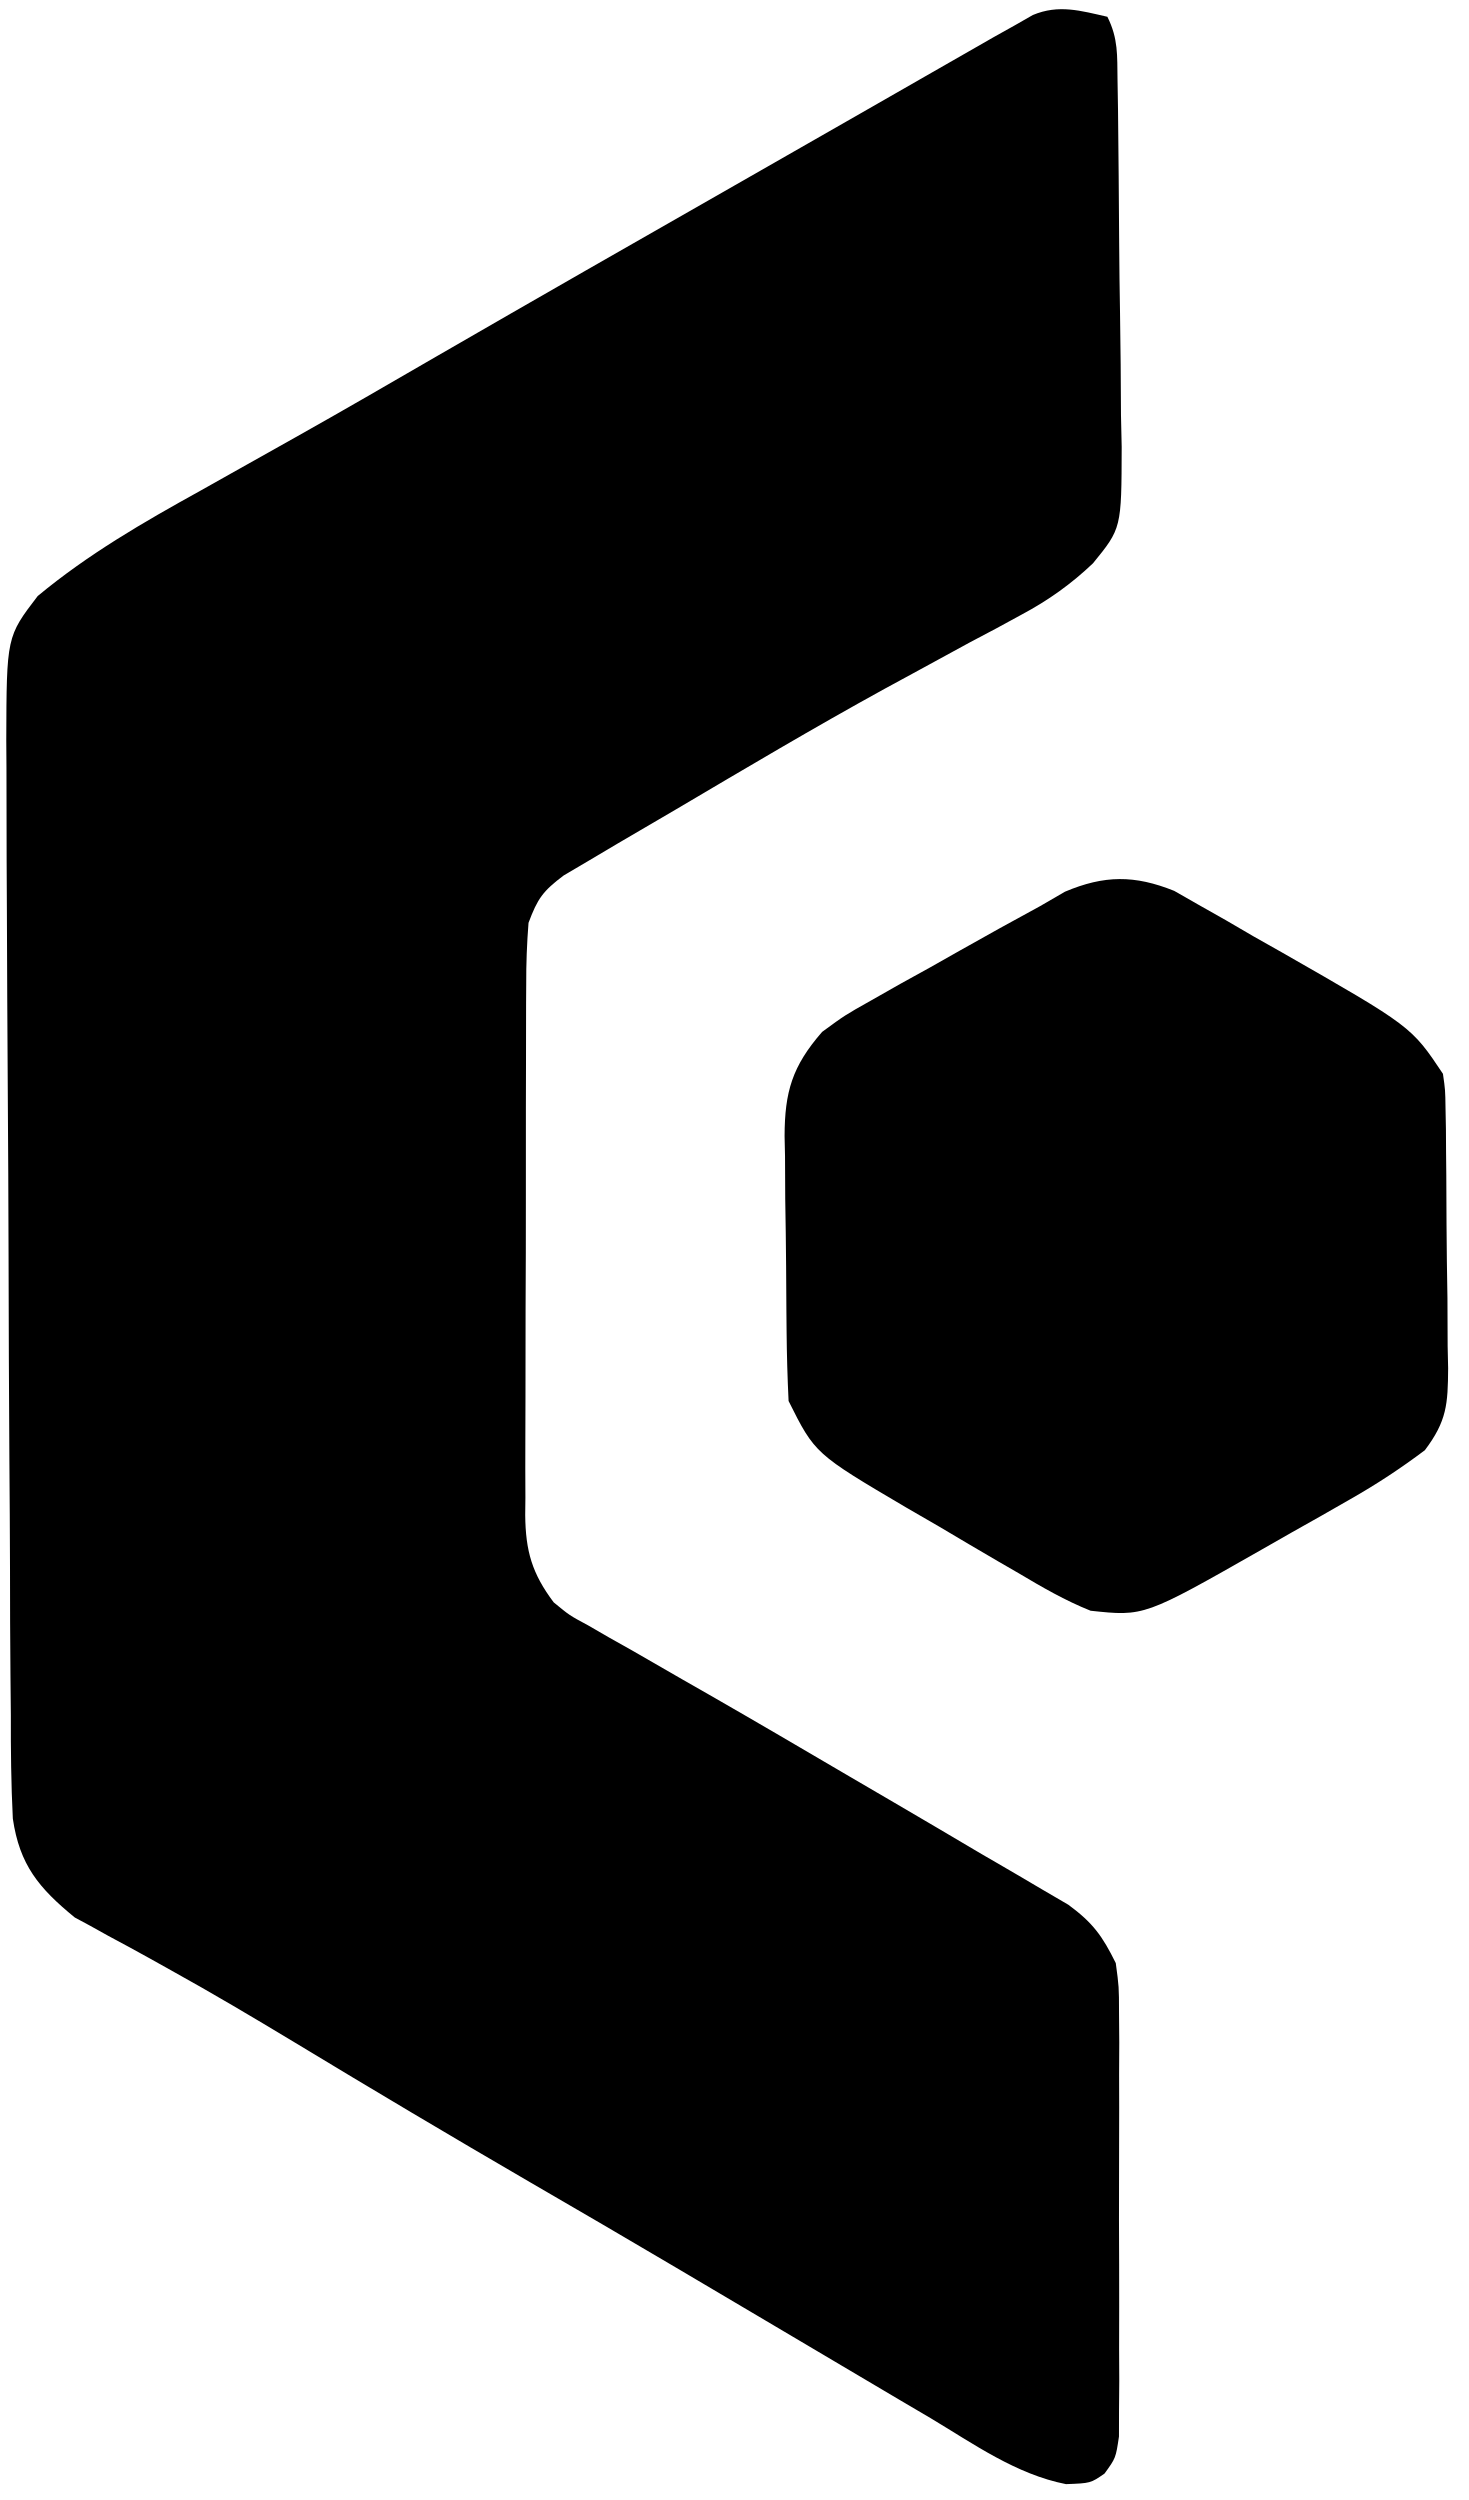
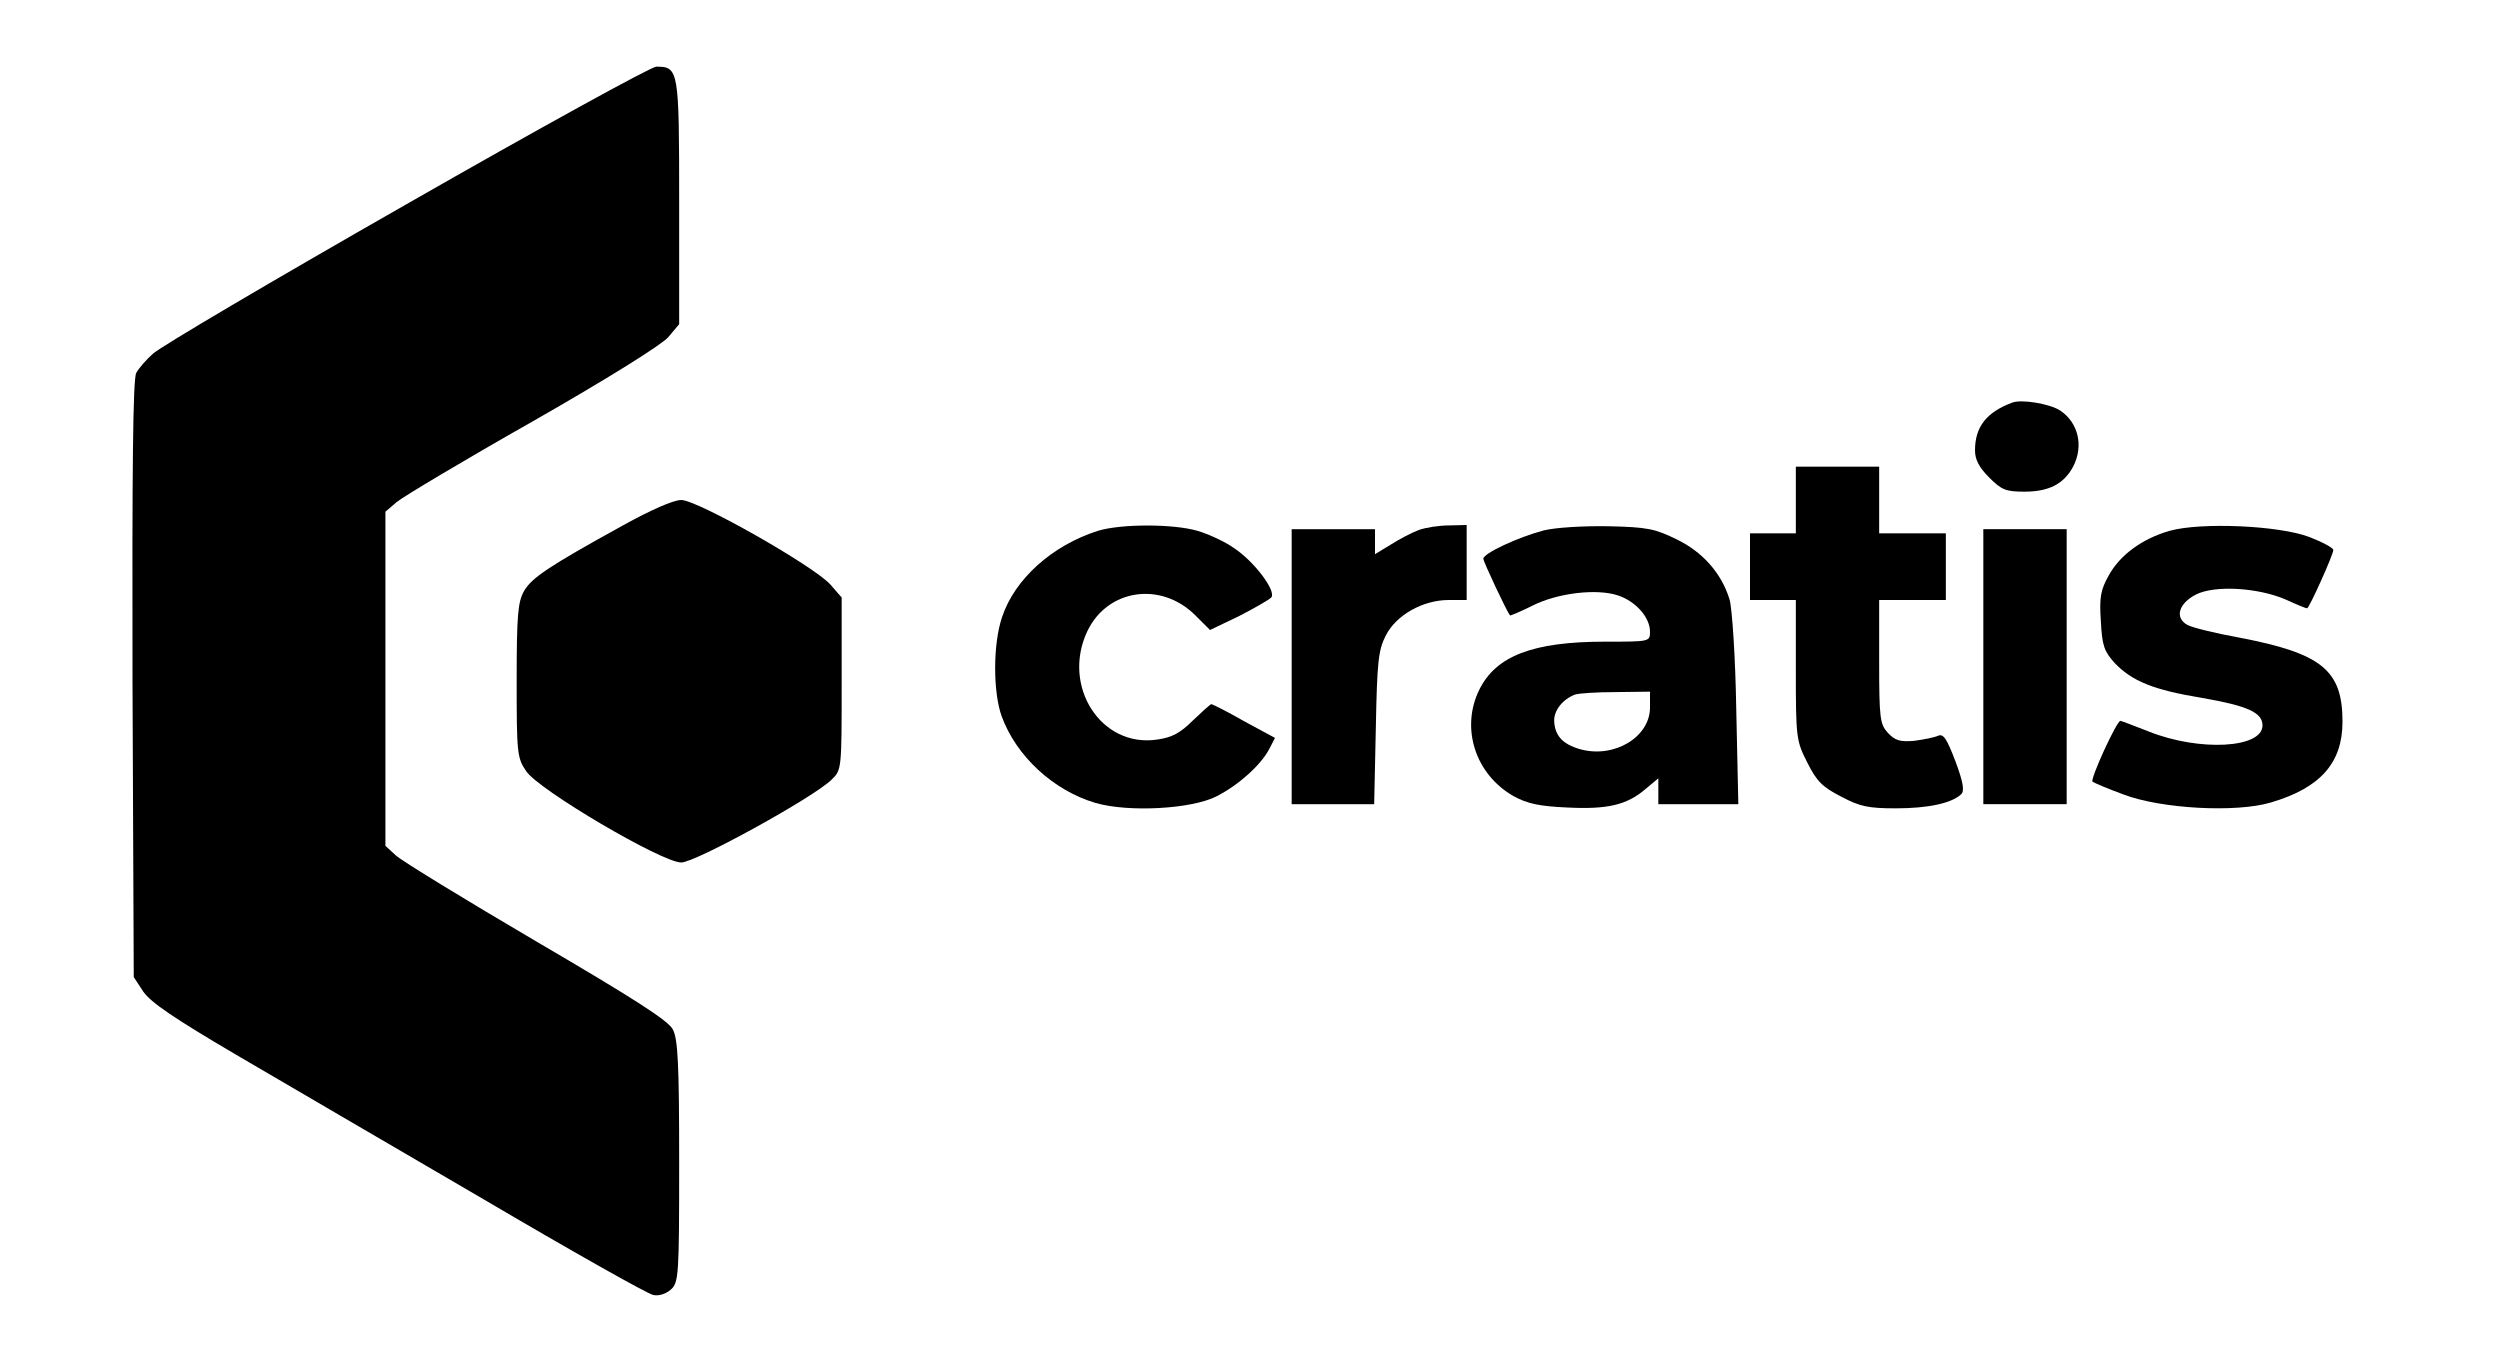
- <svg xmlns="http://www.w3.org/2000/svg" version="1.1" viewBox="30 15 175 298">
-   <path d="M0 0 C1.309 2.617 1.163 4.601 1.209 7.532 C1.228 8.69 1.247 9.849 1.267 11.043 C1.325 16.353 1.375 21.663 1.405 26.974 C1.423 29.774 1.458 32.574 1.508 35.374 C1.58 39.41 1.602 43.444 1.621 47.48 C1.649 48.729 1.677 49.977 1.705 51.263 C1.682 60.975 1.682 60.975 -1.713 65.142 C-4.309 67.614 -7.042 69.562 -10.211 71.254 C-11.197 71.791 -12.183 72.329 -13.198 72.882 C-14.247 73.437 -15.295 73.991 -16.375 74.562 C-18.618 75.783 -20.86 77.006 -23.102 78.23 C-24.244 78.851 -25.386 79.472 -26.563 80.111 C-34.957 84.725 -43.194 89.619 -51.44 94.49 C-53.729 95.84 -56.024 97.179 -58.32 98.516 C-59.506 99.218 -60.691 99.921 -61.875 100.625 C-62.842 101.195 -63.809 101.765 -64.805 102.352 C-67.29 104.218 -67.922 105.113 -69 108 C-69.195 110.488 -69.284 112.864 -69.275 115.351 C-69.28 116.085 -69.285 116.819 -69.29 117.575 C-69.304 119.997 -69.303 122.418 -69.301 124.84 C-69.305 126.526 -69.309 128.212 -69.314 129.899 C-69.321 133.432 -69.321 136.965 -69.316 140.498 C-69.31 145.022 -69.327 149.545 -69.35 154.069 C-69.365 157.551 -69.366 161.033 -69.363 164.516 C-69.363 166.183 -69.368 167.851 -69.378 169.519 C-69.391 171.853 -69.384 174.186 -69.372 176.519 C-69.38 177.206 -69.388 177.892 -69.395 178.599 C-69.348 182.901 -68.585 185.556 -66 189 C-64.12 190.551 -64.12 190.551 -61.914 191.734 C-60.663 192.459 -60.663 192.459 -59.386 193.198 C-58.02 193.966 -58.02 193.966 -56.625 194.75 C-54.639 195.894 -52.654 197.039 -50.668 198.184 C-49.599 198.794 -48.529 199.405 -47.427 200.035 C-41.868 203.223 -36.342 206.468 -30.815 209.712 C-28.992 210.781 -27.166 211.846 -25.34 212.911 C-21.885 214.927 -18.443 216.964 -15 219 C-14.098 219.522 -14.098 219.522 -13.179 220.054 C-11.385 221.091 -9.6 222.144 -7.816 223.199 C-6.77 223.81 -5.724 224.42 -4.647 225.05 C-1.719 227.207 -0.602 228.759 1 232 C1.381 234.821 1.381 234.821 1.388 237.936 C1.402 239.693 1.402 239.693 1.417 241.485 C1.408 243.368 1.408 243.368 1.398 245.289 C1.403 247.232 1.403 247.232 1.407 249.214 C1.412 251.95 1.405 254.685 1.391 257.42 C1.374 260.925 1.384 264.43 1.402 267.935 C1.415 271.282 1.406 274.629 1.398 277.977 C1.405 279.236 1.411 280.495 1.417 281.793 C1.403 283.54 1.403 283.54 1.388 285.323 C1.386 286.349 1.383 287.376 1.381 288.433 C1 291 1 291 -0.341 292.848 C-2 294 -2 294 -4.934 294.109 C-10.858 292.95 -15.959 289.307 -21.062 286.25 C-22.224 285.565 -23.386 284.882 -24.548 284.199 C-26.911 282.81 -29.27 281.413 -31.625 280.01 C-34.663 278.201 -37.707 276.401 -40.754 274.605 C-44.346 272.488 -47.934 270.365 -51.52 268.238 C-57.265 264.835 -63.039 261.48 -68.812 258.125 C-78.244 252.64 -87.617 247.062 -96.951 241.413 C-101.802 238.484 -106.665 235.602 -111.621 232.855 C-112.491 232.37 -113.361 231.884 -114.257 231.384 C-115.856 230.496 -117.462 229.621 -119.077 228.763 C-119.789 228.367 -120.501 227.971 -121.234 227.562 C-122.15 227.069 -122.15 227.069 -123.085 226.566 C-127.377 223.056 -129.664 220.294 -130.471 214.782 C-130.678 210.658 -130.719 206.561 -130.707 202.434 C-130.72 200.863 -130.736 199.292 -130.753 197.721 C-130.794 193.501 -130.804 189.282 -130.807 185.061 C-130.816 180.674 -130.851 176.287 -130.882 171.9 C-130.935 163.863 -130.963 155.825 -130.979 147.788 C-130.994 141.207 -131.029 134.627 -131.073 128.047 C-131.121 120.886 -131.154 113.726 -131.179 106.565 C-131.187 104.569 -131.198 102.573 -131.209 100.576 C-131.227 96.885 -131.231 93.195 -131.23 89.504 C-131.238 88.431 -131.245 87.359 -131.252 86.254 C-131.215 73.895 -131.215 73.895 -127.507 69.049 C-121.499 64.06 -114.941 60.273 -108.125 56.5 C-106.88 55.801 -105.635 55.101 -104.391 54.4 C-101.838 52.963 -99.283 51.529 -96.728 50.098 C-91.122 46.951 -85.562 43.723 -80 40.5 C-68.159 33.657 -56.289 26.866 -44.41 20.089 C-39.987 17.565 -35.567 15.035 -31.148 12.504 C-29.222 11.401 -27.295 10.298 -25.368 9.195 C-24.134 8.488 -22.9 7.781 -21.666 7.073 C-19.955 6.092 -18.243 5.112 -16.531 4.133 C-15.557 3.575 -14.583 3.017 -13.58 2.442 C-12.729 1.966 -11.877 1.49 -11 1 C-10.302 0.6 -9.604 0.2 -8.885 -0.211 C-5.792 -1.506 -3.182 -0.72 0 0 Z " fill="currentColor" transform="translate(162,17)" />
-   <path d="M0 0 C0.96 0.548 1.92 1.097 2.908 1.662 C3.978 2.266 5.047 2.871 6.149 3.494 C7.246 4.134 8.344 4.775 9.475 5.435 C10.569 6.053 11.662 6.67 12.789 7.306 C28.271 16.161 28.271 16.161 32.037 21.81 C32.312 23.732 32.312 23.732 32.344 25.927 C32.36 26.751 32.376 27.576 32.392 28.425 C32.398 29.313 32.403 30.2 32.408 31.115 C32.417 32.031 32.427 32.947 32.436 33.891 C32.45 35.829 32.459 37.768 32.463 39.706 C32.475 42.667 32.524 45.627 32.574 48.587 C32.584 50.472 32.591 52.356 32.596 54.24 C32.615 55.123 32.635 56.007 32.655 56.917 C32.624 61.183 32.507 63.186 29.88 66.677 C26.998 68.84 24.136 70.729 21.002 72.509 C19.863 73.161 18.724 73.813 17.551 74.484 C16.359 75.155 15.167 75.826 13.975 76.498 C12.778 77.18 11.583 77.863 10.387 78.546 C-3.573 86.495 -3.573 86.495 -9.963 85.81 C-13.01 84.591 -15.771 82.987 -18.588 81.31 C-19.371 80.857 -20.154 80.405 -20.961 79.938 C-23.304 78.577 -25.633 77.194 -27.963 75.81 C-29.269 75.053 -30.577 74.296 -31.885 73.541 C-42.82 67.095 -42.82 67.095 -45.963 60.81 C-46.098 58.036 -46.175 55.289 -46.201 52.513 C-46.209 51.687 -46.217 50.86 -46.225 50.009 C-46.239 48.257 -46.25 46.505 -46.258 44.753 C-46.275 42.084 -46.319 39.416 -46.363 36.748 C-46.373 35.044 -46.382 33.341 -46.388 31.638 C-46.406 30.844 -46.423 30.05 -46.441 29.232 C-46.421 23.965 -45.546 20.919 -41.963 16.81 C-39.217 14.8 -39.217 14.8 -36.095 13.048 C-34.962 12.404 -33.829 11.761 -32.662 11.097 C-31.471 10.439 -30.279 9.781 -29.088 9.123 C-27.903 8.454 -26.72 7.784 -25.537 7.113 C-22.357 5.321 -19.174 3.544 -15.963 1.81 C-14.991 1.246 -14.018 0.681 -13.017 0.1 C-8.326 -1.881 -4.724 -1.898 0 0 Z " fill="currentColor" transform="translate(169.9626,121.1899)" />
+ <svg xmlns="http://www.w3.org/2000/svg" version="1.0" width="600pt" height="328pt" viewBox="0 0 600 328" preserveAspectRatio="xMidYMid meet">
+   <g transform="translate(0,328) scale(0.1,-0.1)" fill="#000000" stroke="none">
+     <path d="M974 2789 c-319 -182 -592 -343 -607 -358 -16 -14 -34 -35 -40 -46 -8 -14 -10 -229 -9 -735 l3 -715 23 -35 c18 -26 74 -64 222 -151 110 -64 374 -219 589 -344 214 -126 400 -231 413 -233 13 -3 31 3 42 13 19 17 20 33 20 307 0 233 -3 294 -15 317 -10 21 -93 74 -327 211 -172 101 -324 194 -338 207 l-25 23 0 401 0 401 27 23 c14 12 161 100 327 194 177 101 310 184 325 202 l26 31 0 293 c0 318 -1 325 -55 325 -12 0 -283 -149 -601 -331z" />
+     <path d="M4830 2314 c-62 -23 -90 -58 -90 -115 0 -22 10 -41 34 -65 30 -30 40 -34 85 -34 59 0 95 19 117 61 25 49 12 105 -32 134 -25 16 -91 27 -114 19z" />
+     <path d="M4310 2080 l0 -80 -55 0 -55 0 0 -80 0 -80 55 0 55 0 0 -168 c0 -164 1 -170 28 -223 22 -44 36 -58 81 -81 45 -24 66 -28 131 -28 77 0 134 12 157 34 8 8 5 28 -14 79 -21 55 -29 67 -42 61 -9 -4 -35 -9 -57 -12 -34 -3 -46 1 -63 19 -19 21 -21 34 -21 171 l0 148 80 0 80 0 0 80 0 80 -80 0 -80 0 0 80 0 80 -100 0 -100 0 0 -80z" />
+     <path d="M1495 2019 c-178 -98 -219 -126 -237 -157 -15 -26 -18 -57 -18 -215 0 -175 1 -186 23 -218 30 -45 326 -219 372 -219 34 0 319 157 361 199 24 23 24 26 24 230 l0 207 -27 31 c-39 44 -319 203 -358 203 -19 0 -73 -24 -140 -61z" />
+     <path d="M2635 2006 c-110 -35 -200 -116 -230 -207 -22 -64 -22 -180 -1 -238 35 -96 124 -178 225 -208 79 -23 231 -15 291 16 53 27 106 75 126 113 l14 27 -74 40 c-40 23 -76 41 -79 41 -2 0 -22 -18 -44 -39 -30 -30 -50 -41 -86 -46 -135 -20 -230 129 -167 261 49 101 177 119 259 37 l35 -35 69 33 c37 19 72 39 78 45 13 15 -41 87 -90 119 -21 15 -60 33 -87 41 -58 17 -184 17 -239 0z" />
+     <path d="M3405 2008 c-16 -6 -47 -22 -67 -35 l-38 -23 0 30 0 30 -100 0 -100 0 0 -330 0 -330 99 0 99 0 4 183 c3 159 6 187 24 222 25 49 89 85 151 85 l43 0 0 90 0 90 -42 -1 c-24 0 -56 -5 -73 -11z" />
+     <path d="M3705 2007 c-61 -16 -145 -55 -145 -68 0 -7 56 -126 64 -136 1 -1 25 9 53 23 61 31 155 42 206 25 43 -14 77 -53 77 -87 0 -24 -1 -24 -108 -24 -173 0 -262 -34 -302 -116 -45 -92 -9 -203 83 -255 33 -18 62 -24 128 -27 97 -5 144 6 189 45 l30 25 0 -31 0 -31 96 0 96 0 -5 228 c-2 125 -10 243 -16 263 -19 63 -65 115 -128 145 -51 25 -70 29 -163 31 -60 1 -127 -3 -155 -10z m255 -425 c0 -71 -86 -123 -168 -100 -42 12 -61 33 -62 69 0 25 21 51 50 62 8 3 52 6 98 6 l82 1 0 -38z" />
+     <path d="M5207 2006 c-66 -19 -119 -58 -146 -107 -19 -34 -23 -52 -19 -109 3 -60 8 -73 33 -101 42 -44 94 -65 210 -84 109 -19 145 -35 145 -66 0 -55 -151 -63 -272 -15 -36 14 -67 26 -69 26 -9 0 -73 -140 -67 -146 4 -3 37 -17 75 -31 90 -34 269 -44 353 -19 119 35 172 95 172 194 0 124 -50 164 -249 202 -56 10 -112 24 -123 30 -31 17 -22 51 20 73 45 23 149 17 216 -12 26 -12 48 -21 51 -21 5 0 63 129 63 140 0 5 -26 19 -57 31 -73 28 -261 36 -336 15z" />
+     <path d="M4760 1680 l0 -330 100 0 100 0 0 330 0 330 -100 0 -100 0 0 -330z" />
+   </g>
</svg>
